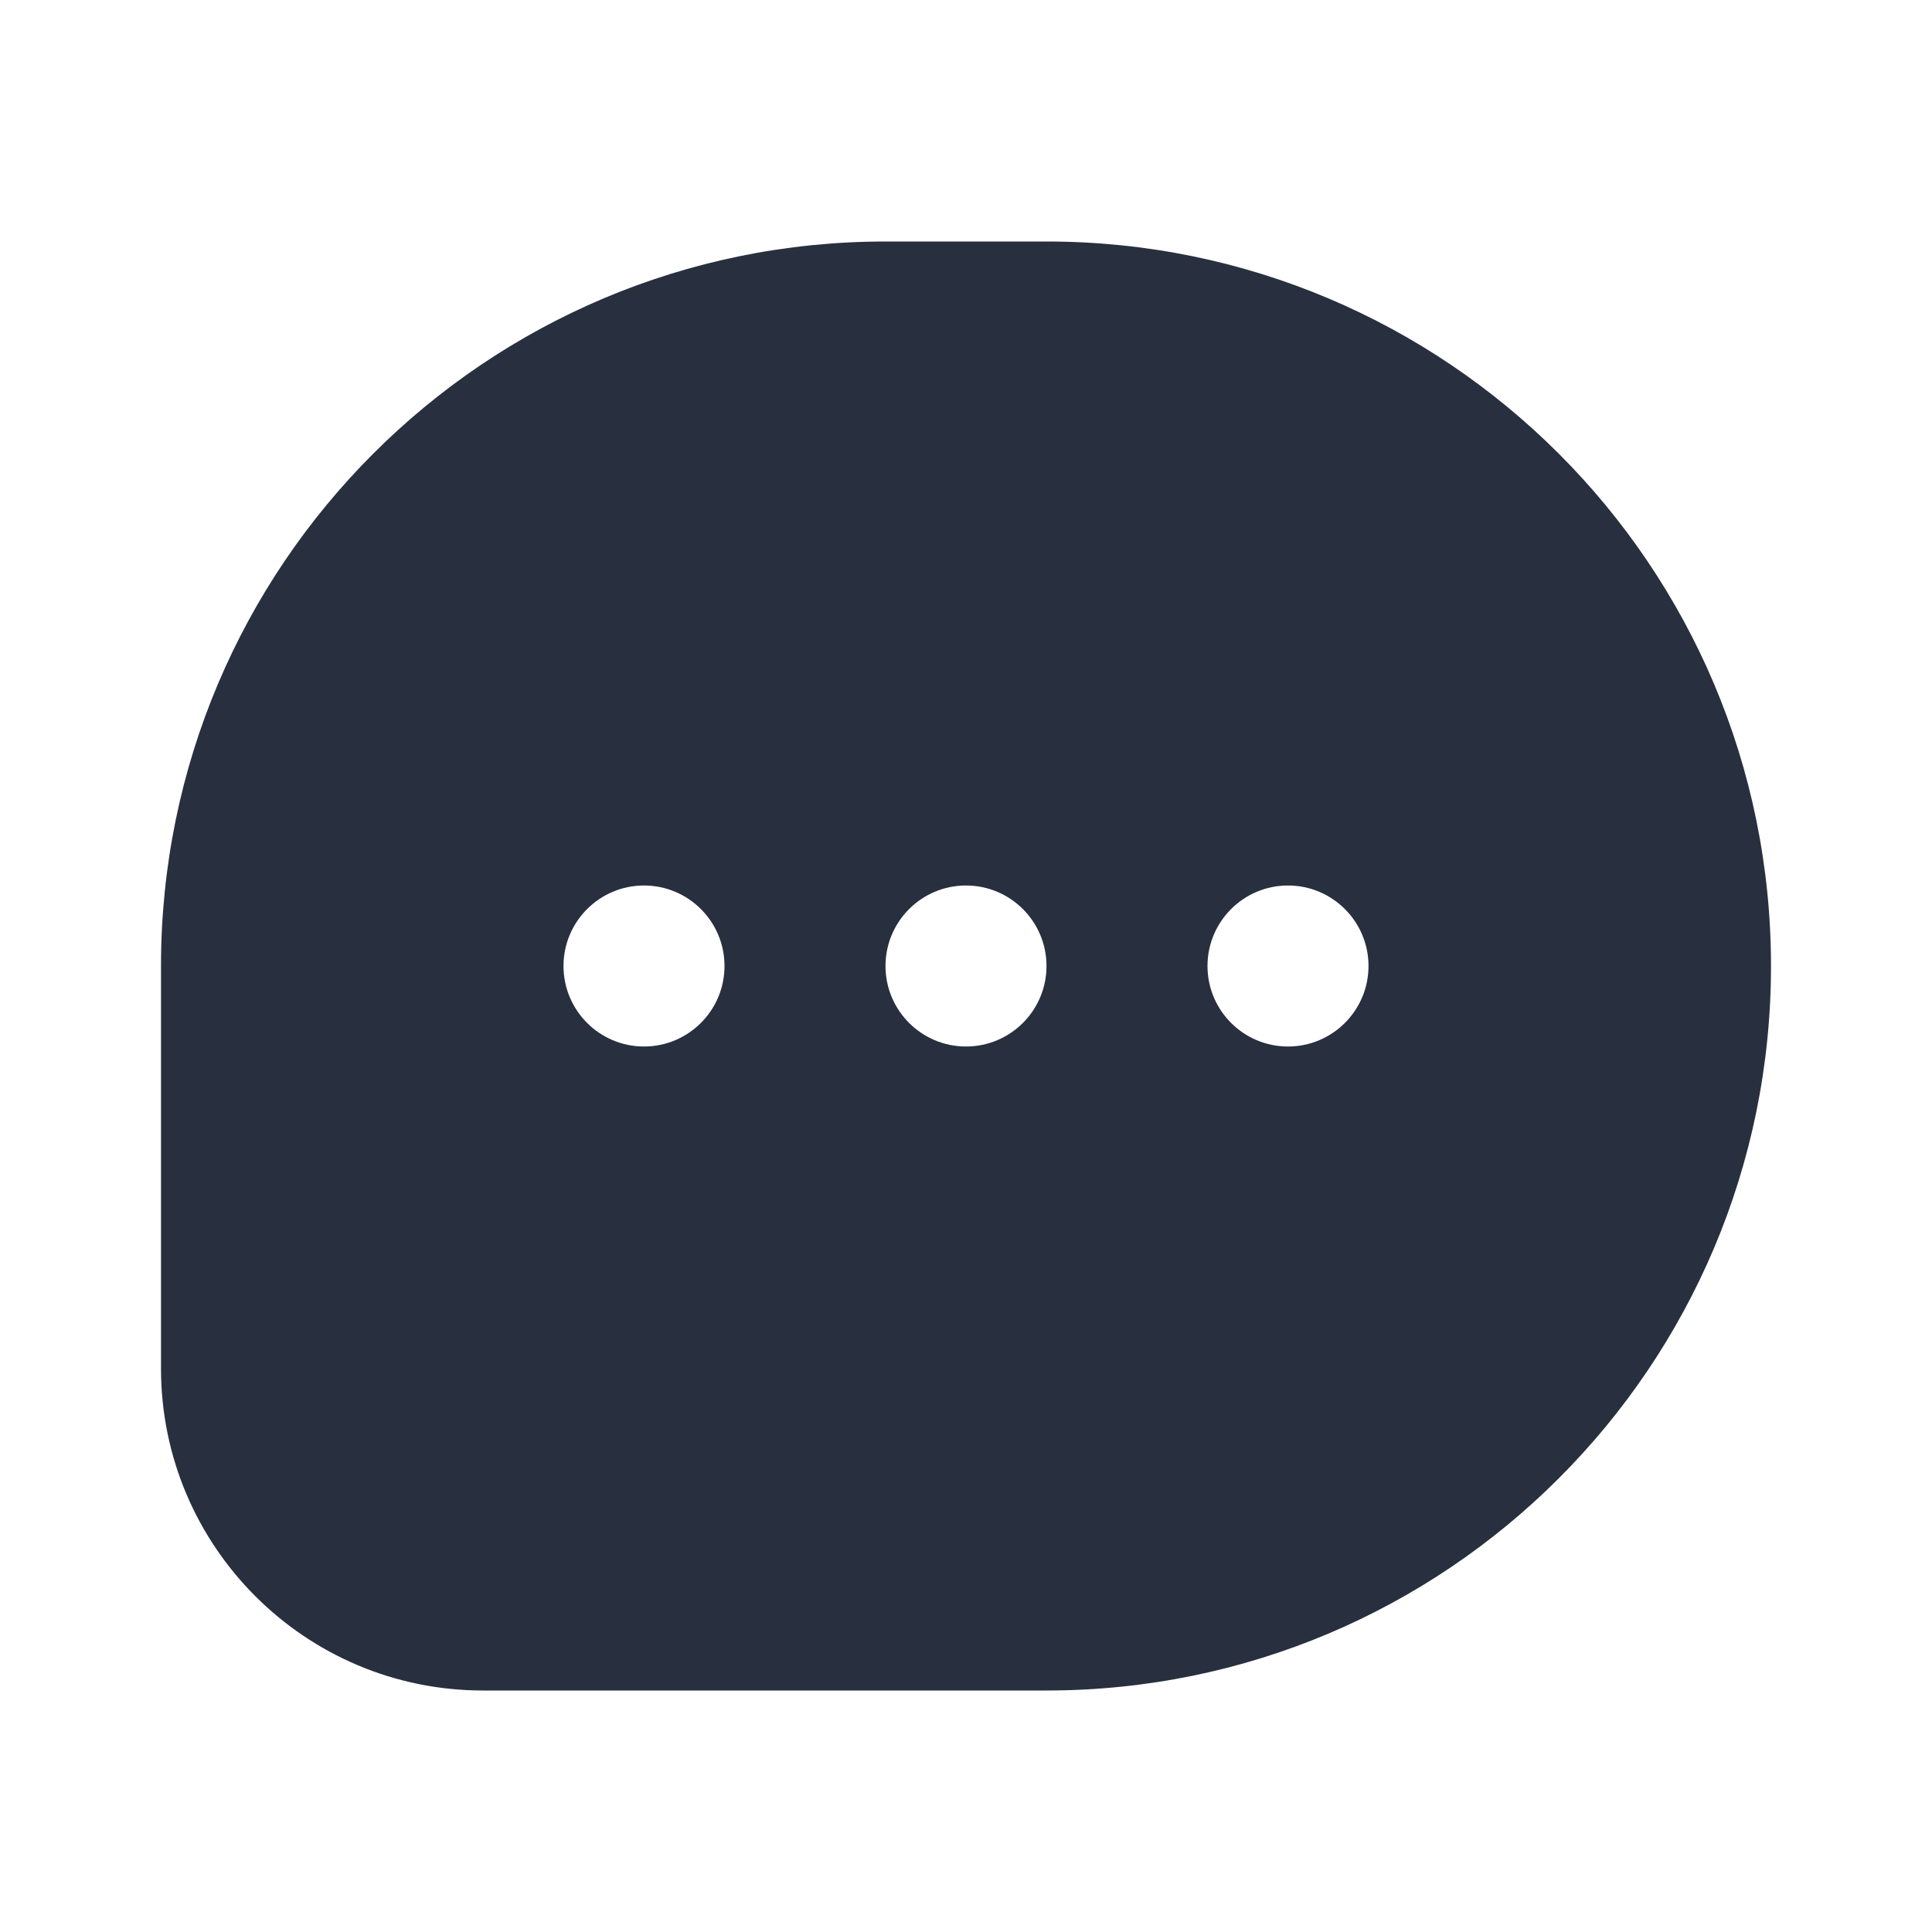
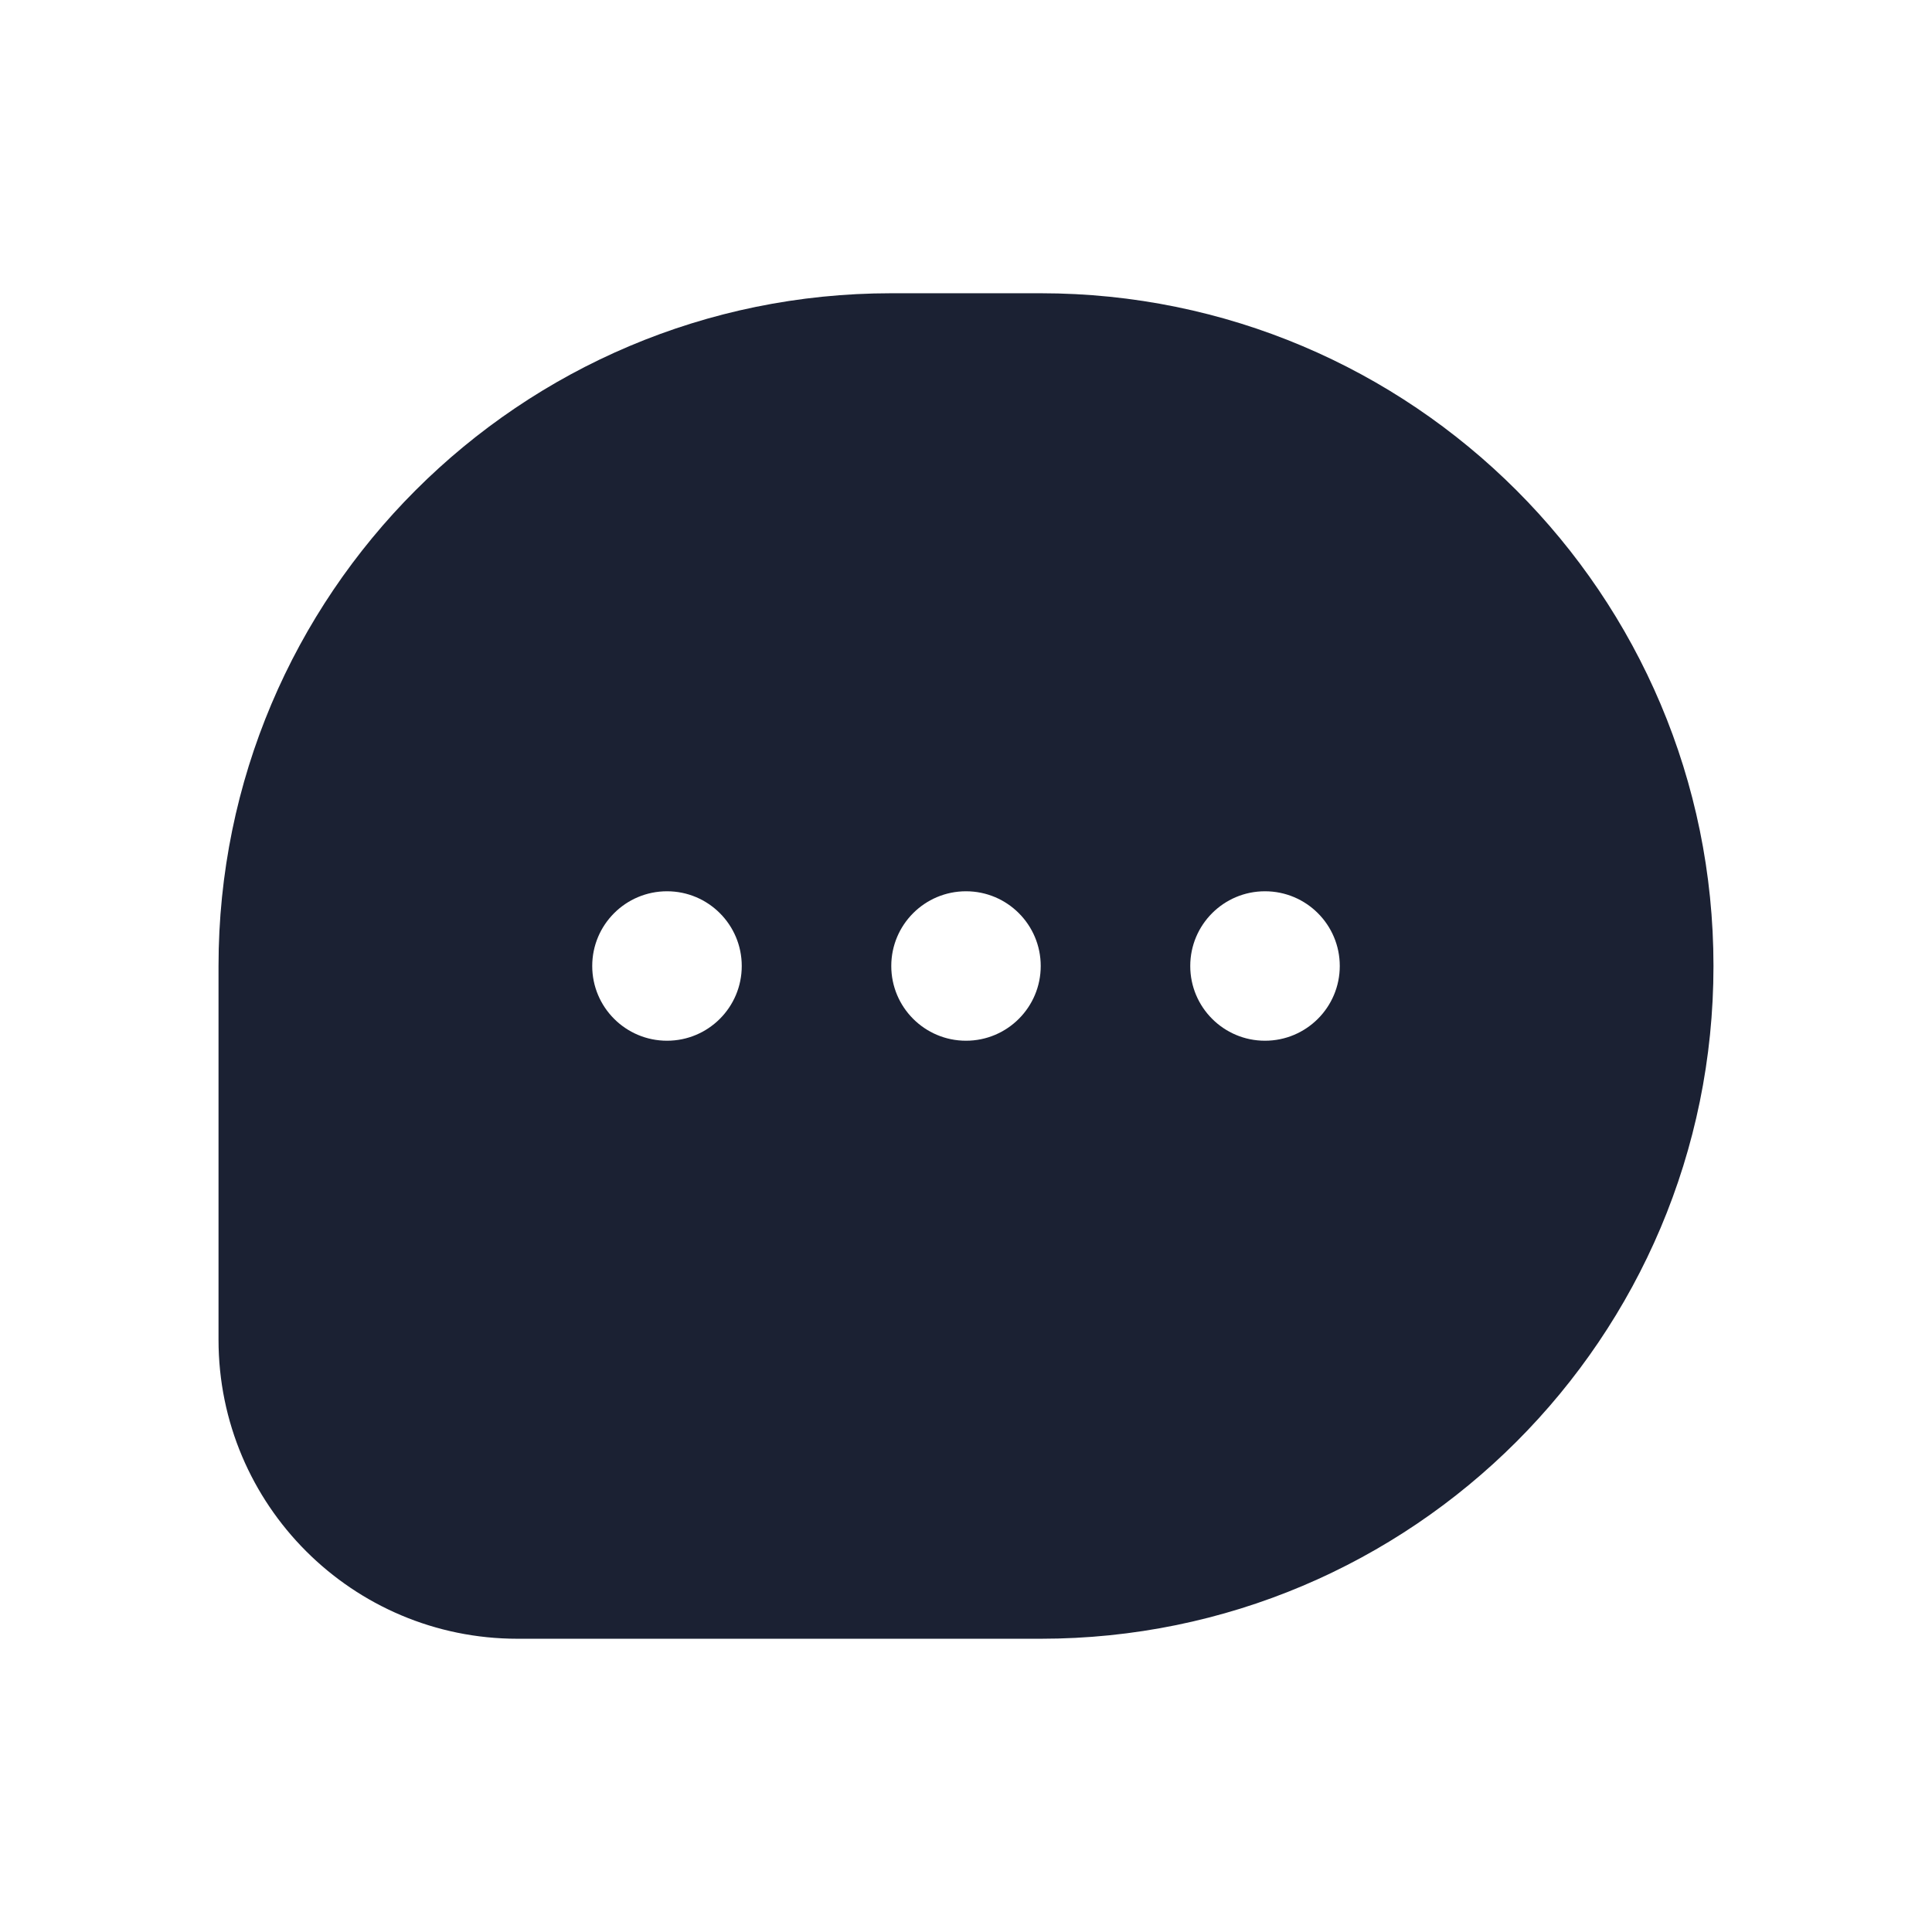
- <svg xmlns="http://www.w3.org/2000/svg" width="24" height="24" viewBox="0 0 24 24" fill="none">
-   <path fill-rule="evenodd" clip-rule="evenodd" d="M11 3H13C17.971 3 22 7.029 22 12C22 16.971 17.971 21 13 21H6C3.791 21 2 19.209 2 17V12C2 7.029 6.029 3 11 3ZM12 13C12.552 13 13 12.552 13 12C13 11.448 12.552 11 12 11C11.448 11 11 11.448 11 12C11 12.552 11.448 13 12 13ZM17 12C17 12.552 16.552 13 16 13C15.448 13 15 12.552 15 12C15 11.448 15.448 11 16 11C16.552 11 17 11.448 17 12ZM8 13C8.552 13 9 12.552 9 12C9 11.448 8.552 11 8 11C7.448 11 7 11.448 7 12C7 12.552 7.448 13 8 13Z" fill="#28303F" />
+ <svg xmlns="http://www.w3.org/2000/svg" width="28" height="28" viewBox="0 0 28 28" fill="none">
+   <path fill-rule="evenodd" clip-rule="evenodd" d="M12.917 4.25H15.083C20.468 4.25 24.833 8.615 24.833 14C24.833 19.385 20.468 23.75 15.083 23.75H7.5C5.107 23.75 3.167 21.81 3.167 19.417V14C3.167 8.615 7.532 4.25 12.917 4.25ZM14 15.083C14.598 15.083 15.083 14.598 15.083 14C15.083 13.402 14.598 12.917 14 12.917C13.402 12.917 12.917 13.402 12.917 14C12.917 14.598 13.402 15.083 14 15.083ZM19.417 14C19.417 14.598 18.932 15.083 18.333 15.083C17.735 15.083 17.25 14.598 17.25 14C17.25 13.402 17.735 12.917 18.333 12.917C18.932 12.917 19.417 13.402 19.417 14ZM9.667 15.083C10.265 15.083 10.75 14.598 10.75 14C10.75 13.402 10.265 12.917 9.667 12.917C9.068 12.917 8.583 13.402 8.583 14C8.583 14.598 9.068 15.083 9.667 15.083Z" fill="#1B2133" />
</svg>
